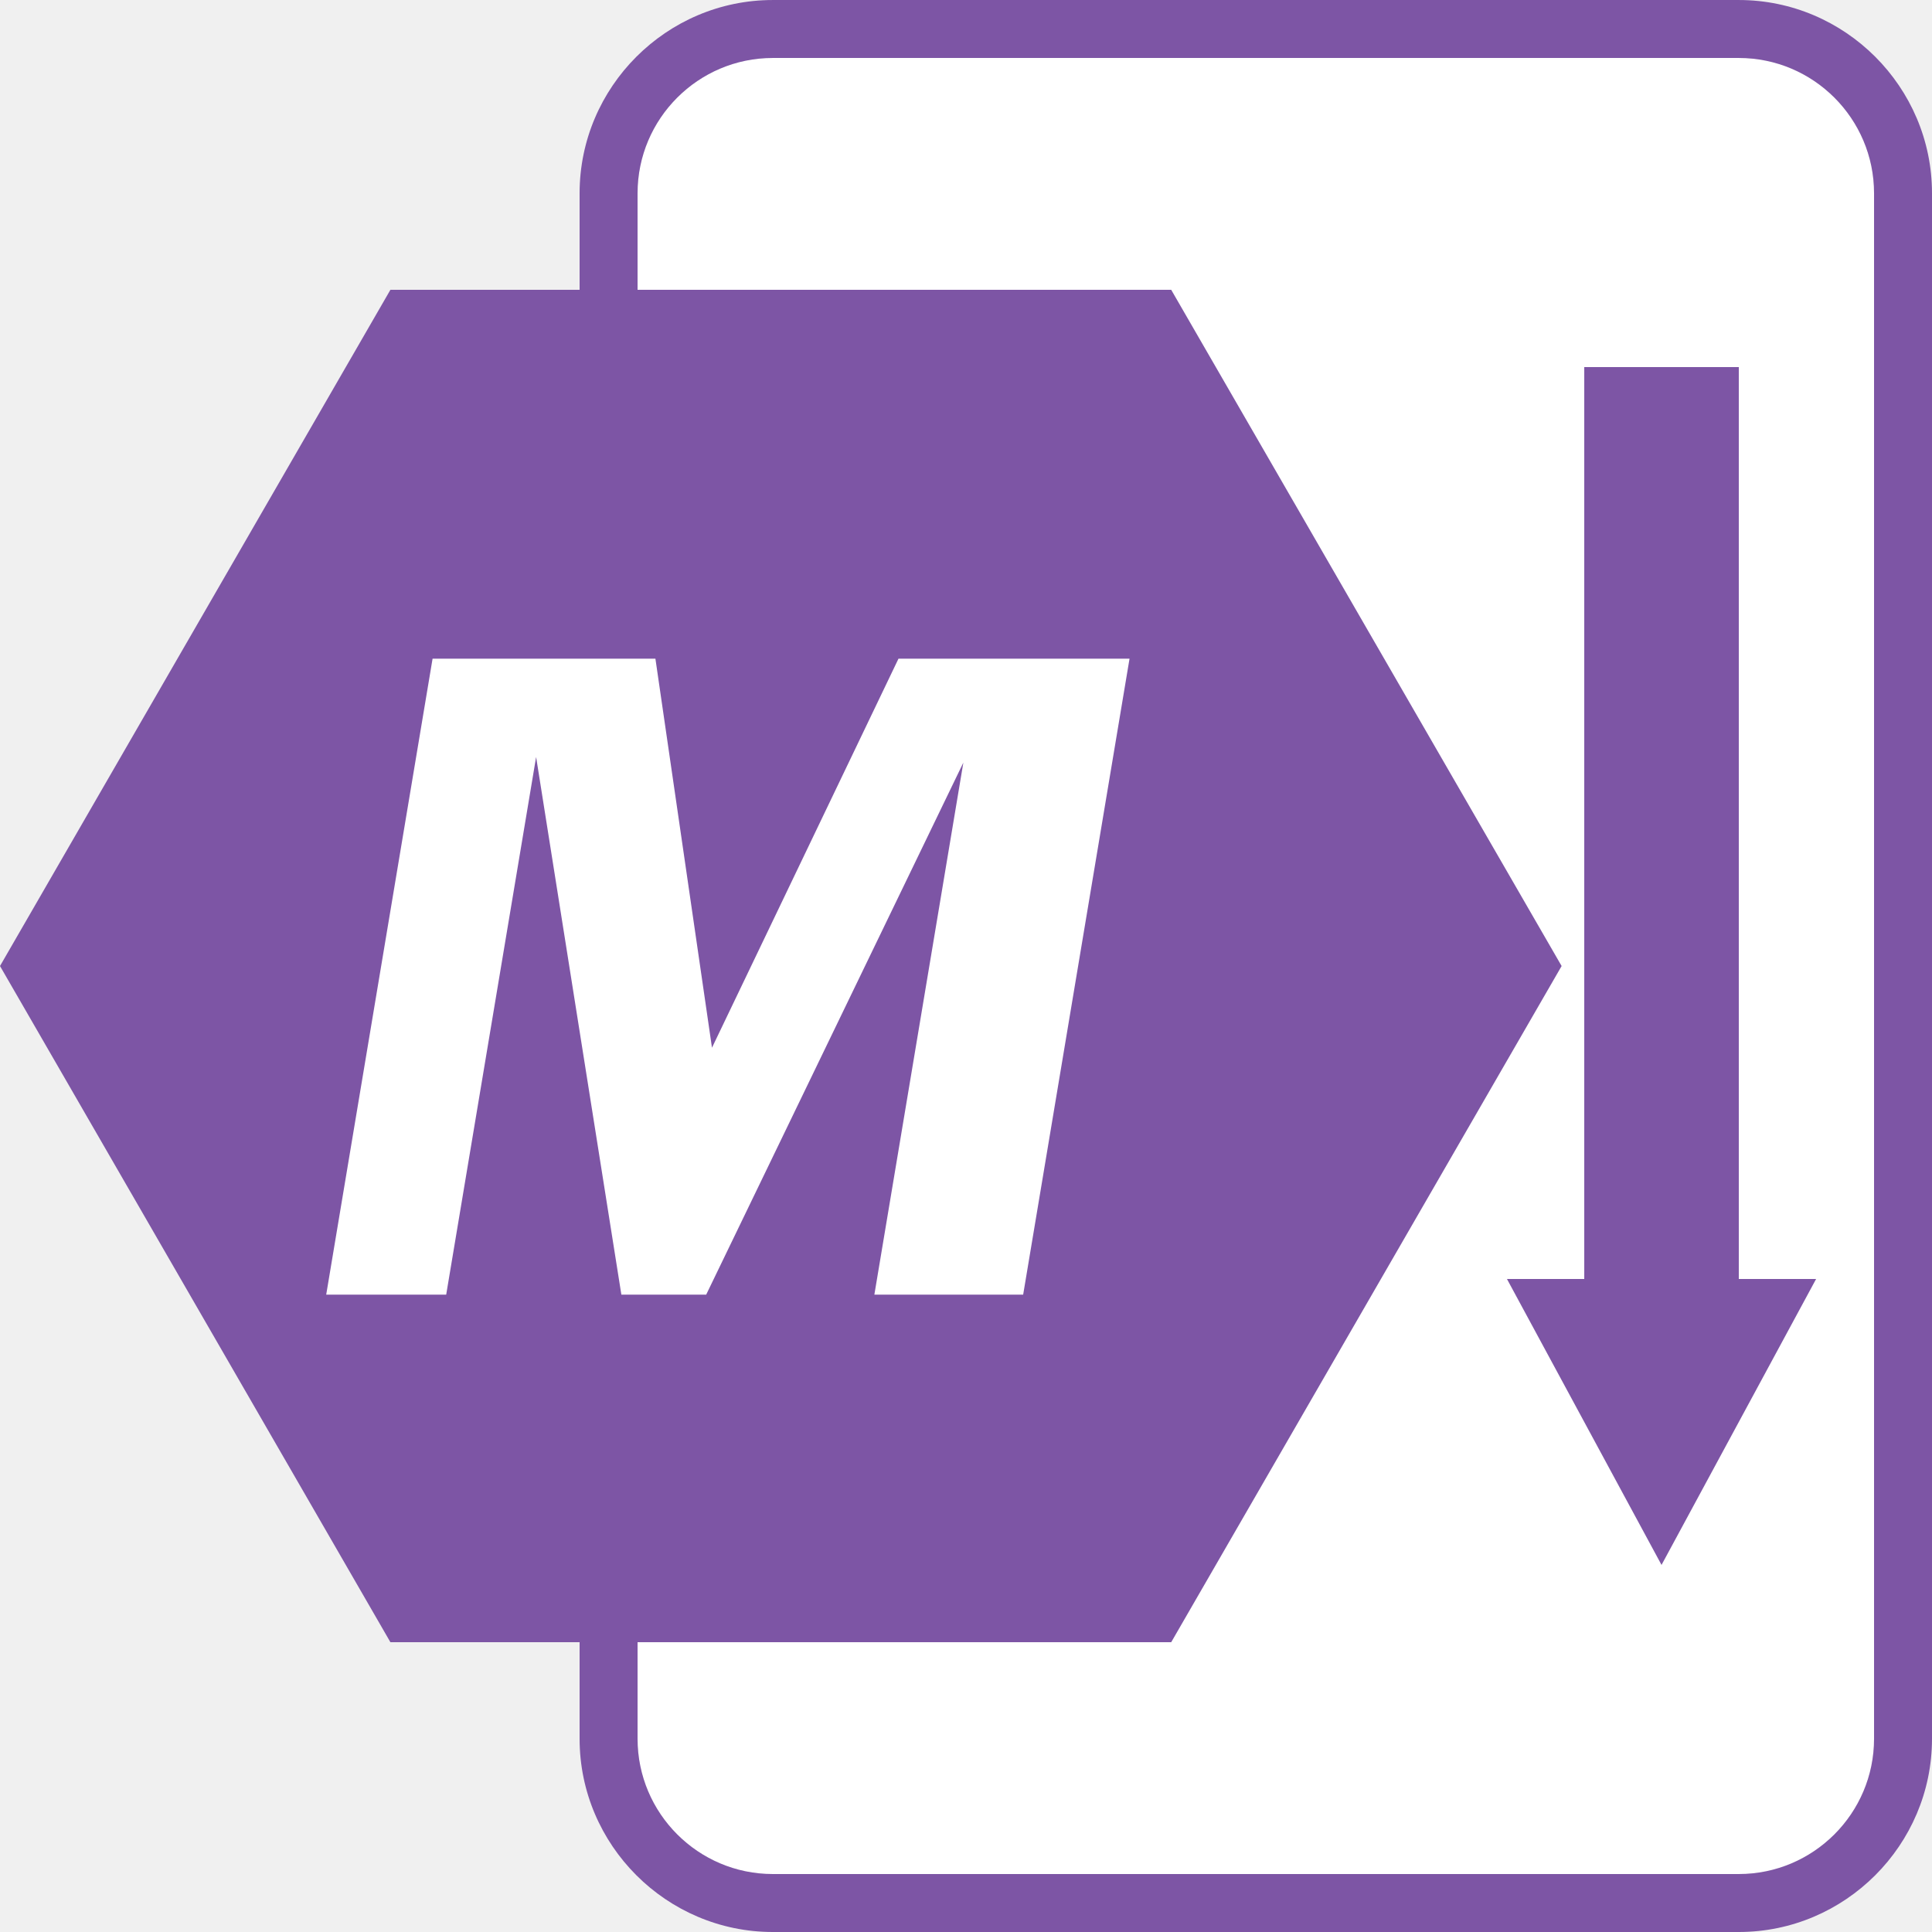
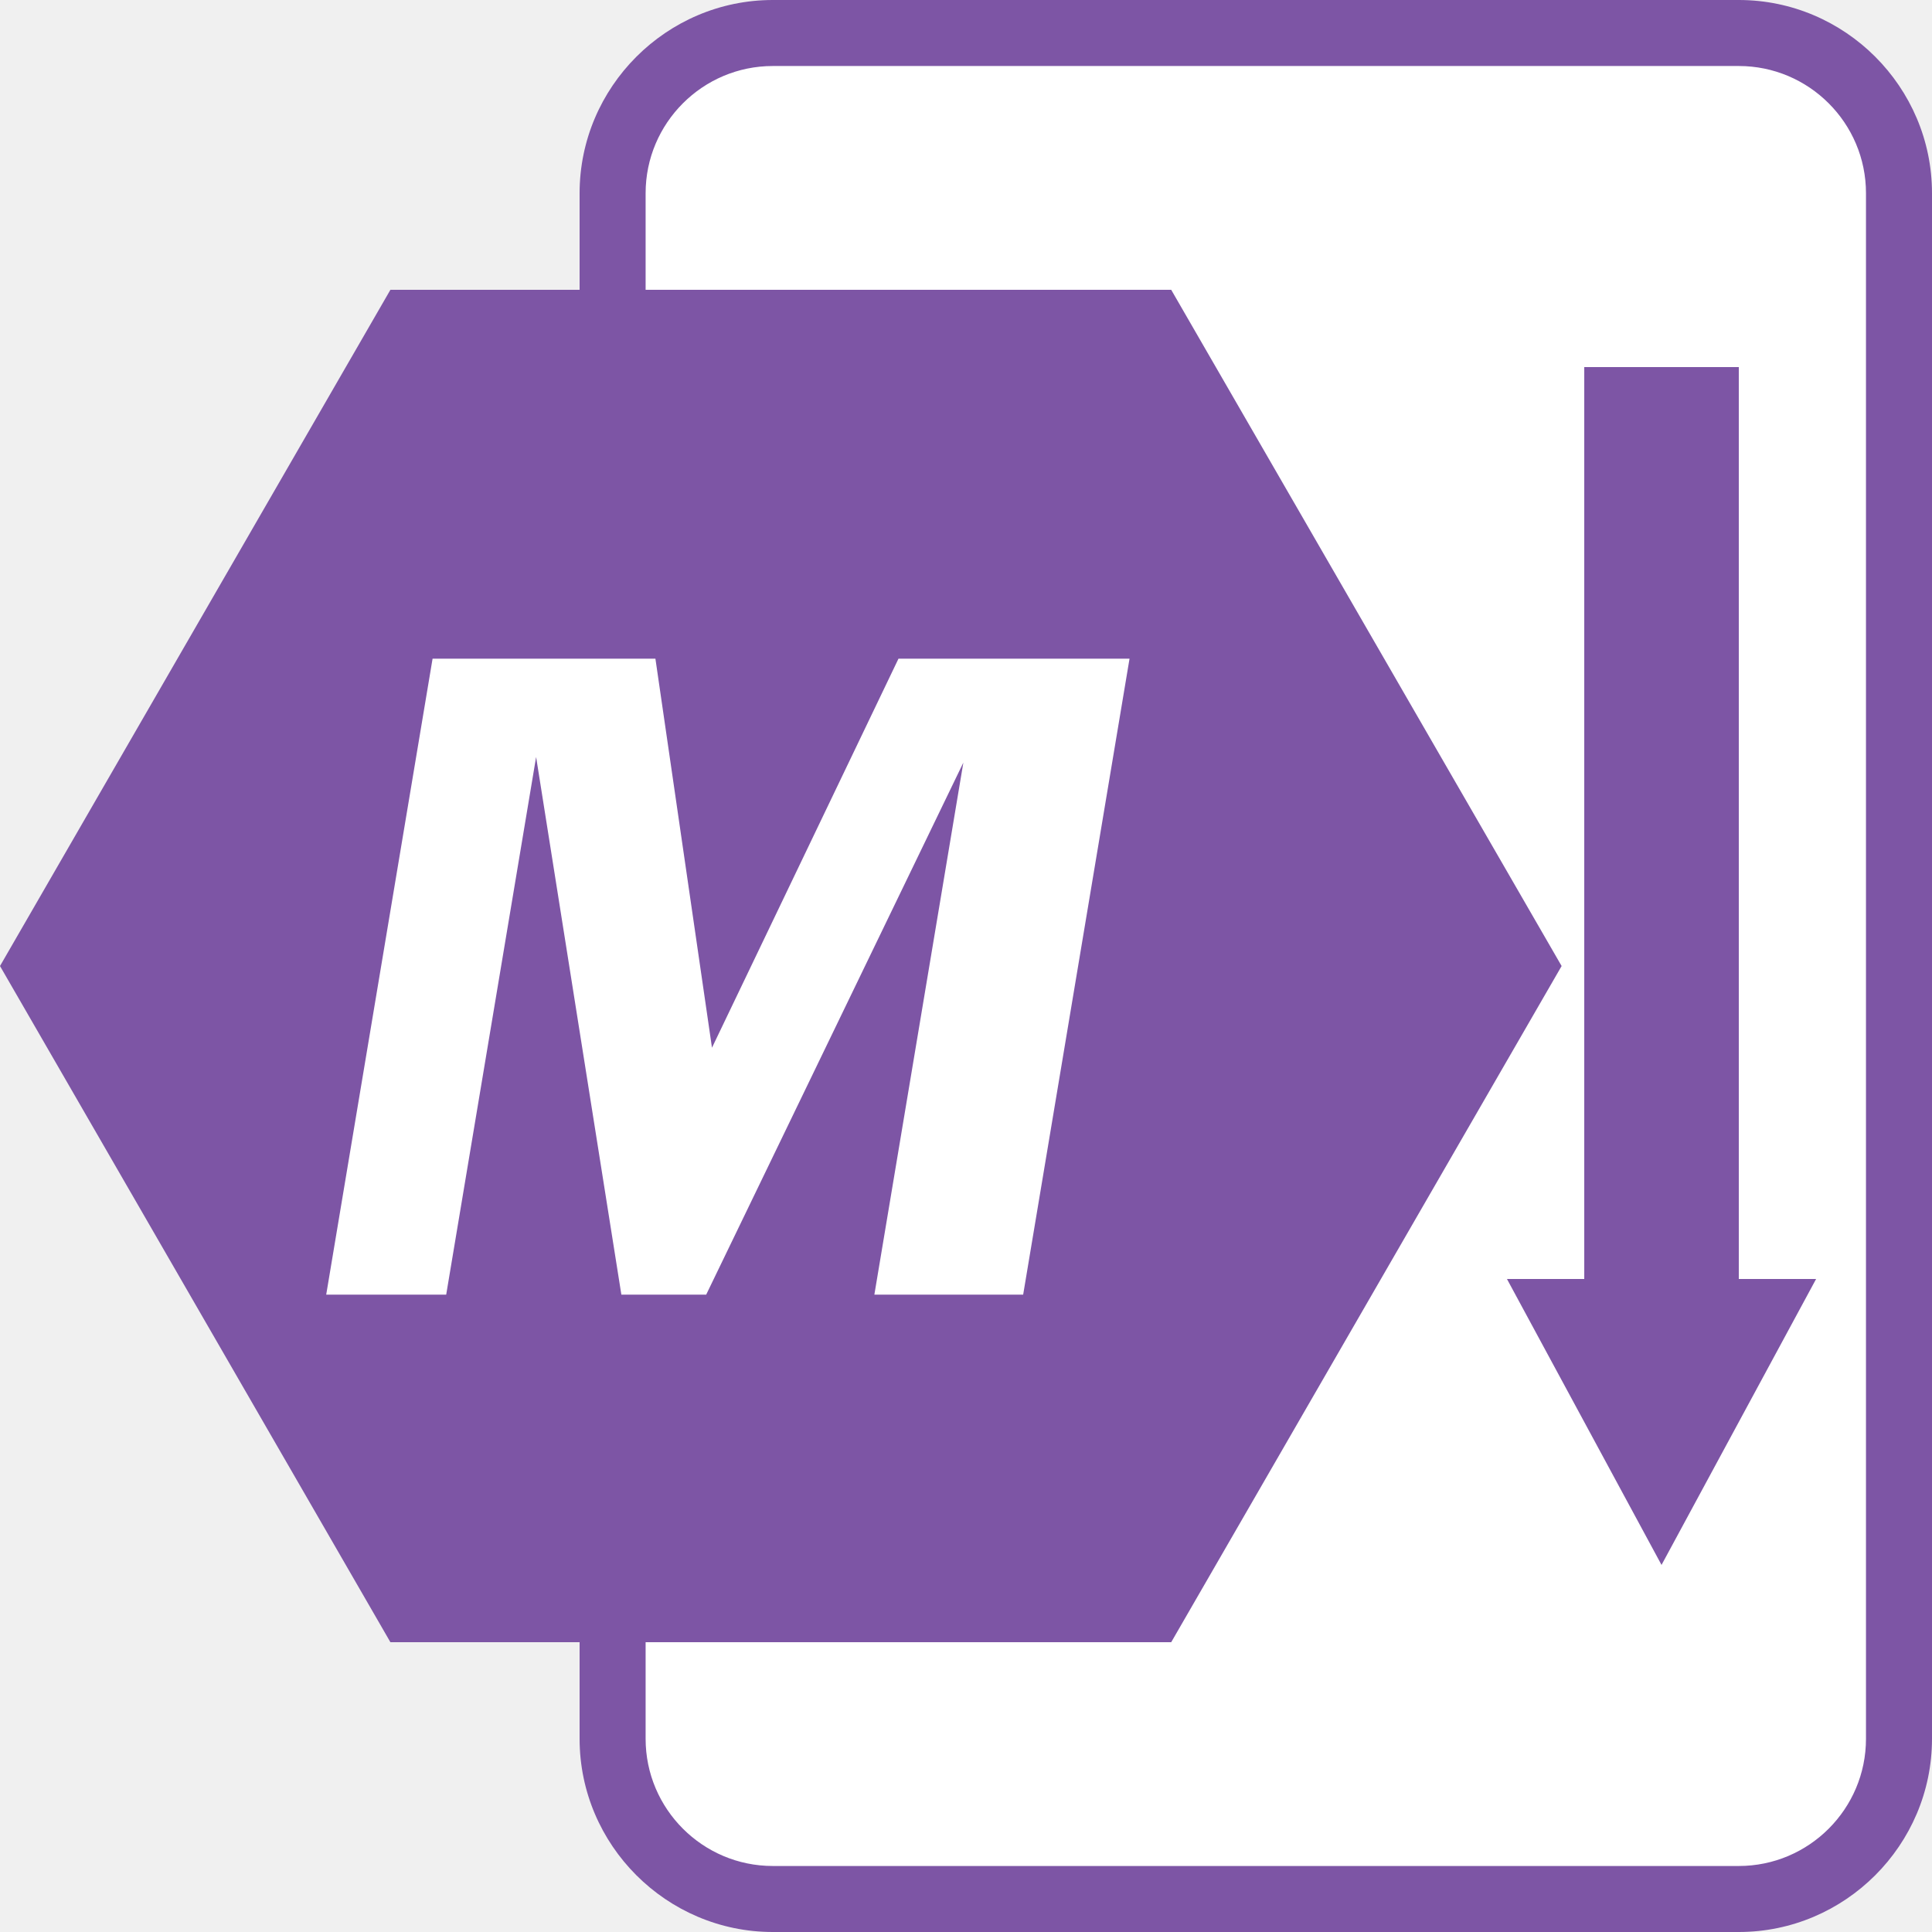
<svg xmlns="http://www.w3.org/2000/svg" version="1.1" x="0px" y="0px" width="240px" height="240px" viewBox="0 0 240 240" enable-background="new 0 0 240 240" xml:space="preserve">
  <g id="工作區域參考線">
</g>
  <g id="圖層_1">
    <g>
      <path fill-rule="evenodd" clip-rule="evenodd" fill="#FFFFFF" d="M216,232.8c9.264,0,16.801-7.535,16.801-16.799v-192    c0-9.264-7.537-16.799-16.801-16.799H96.002c-9.264,0-16.801,7.535-16.801,16.799v192c0,9.264,7.537,16.799,16.801,16.799H216z" />
      <g>
-         <path fill-rule="evenodd" clip-rule="evenodd" fill="#7D55A5" d="M240,216.001C240,229.2,229.199,240,216,240H96.002     C82.801,240,72,229.2,72,216.001v-192C72,10.802,82.801,0.002,96.002,0.002H216c13.199,0,24,10.8,24,23.999V216.001z M216,232.8     c9.264,0,16.801-7.535,16.801-16.799v-192c0-9.264-7.537-16.799-16.801-16.799H96.002c-9.264,0-16.801,7.535-16.801,16.799v192     c0,9.264,7.537,16.799,16.801,16.799H216z" />
+         <path fill-rule="evenodd" clip-rule="evenodd" fill="#7D55A5" d="M240,216c0,13.199-10.801,24-24,24H96     c-13.199,0-24-10.801-24-24V24C72,10.801,82.801,0,96,0h120c13.199,0,24,10.801,24,24V216z M96,231.8     c-8.711,0-15.799-7.088-15.799-15.8V24c0-8.712,7.088-15.8,15.799-15.8h120c8.713,0,15.799,7.088,15.799,15.8v192     c0,8.712-7.086,15.8-15.799,15.8H96z" />
        <g>
          <polygon fill-rule="evenodd" clip-rule="evenodd" fill="#7D55A5" points="48.498,204.001 0,120.003 48.498,36.001       145.492,36.001 193.99,120.003 145.492,204.001     " />
        </g>
      </g>
      <g>
        <path fill="#FFFFFF" d="M140.314,81.823l-13.213,79.003h-18.484l11.055-66.096l-31.947,66.096H77.188l-10.59-66.791     l-11.17,66.791H40.523l13.213-79.003h27.682l7.027,48.328l23.168-48.328H140.314z" />
      </g>
      <polygon fill="#7D55A5" points="216,158.883 216,45.603 196.802,45.603 196.802,158.883 187.201,158.883 206.401,194.401     225.602,158.883   " />
    </g>
  </g>
</svg>
